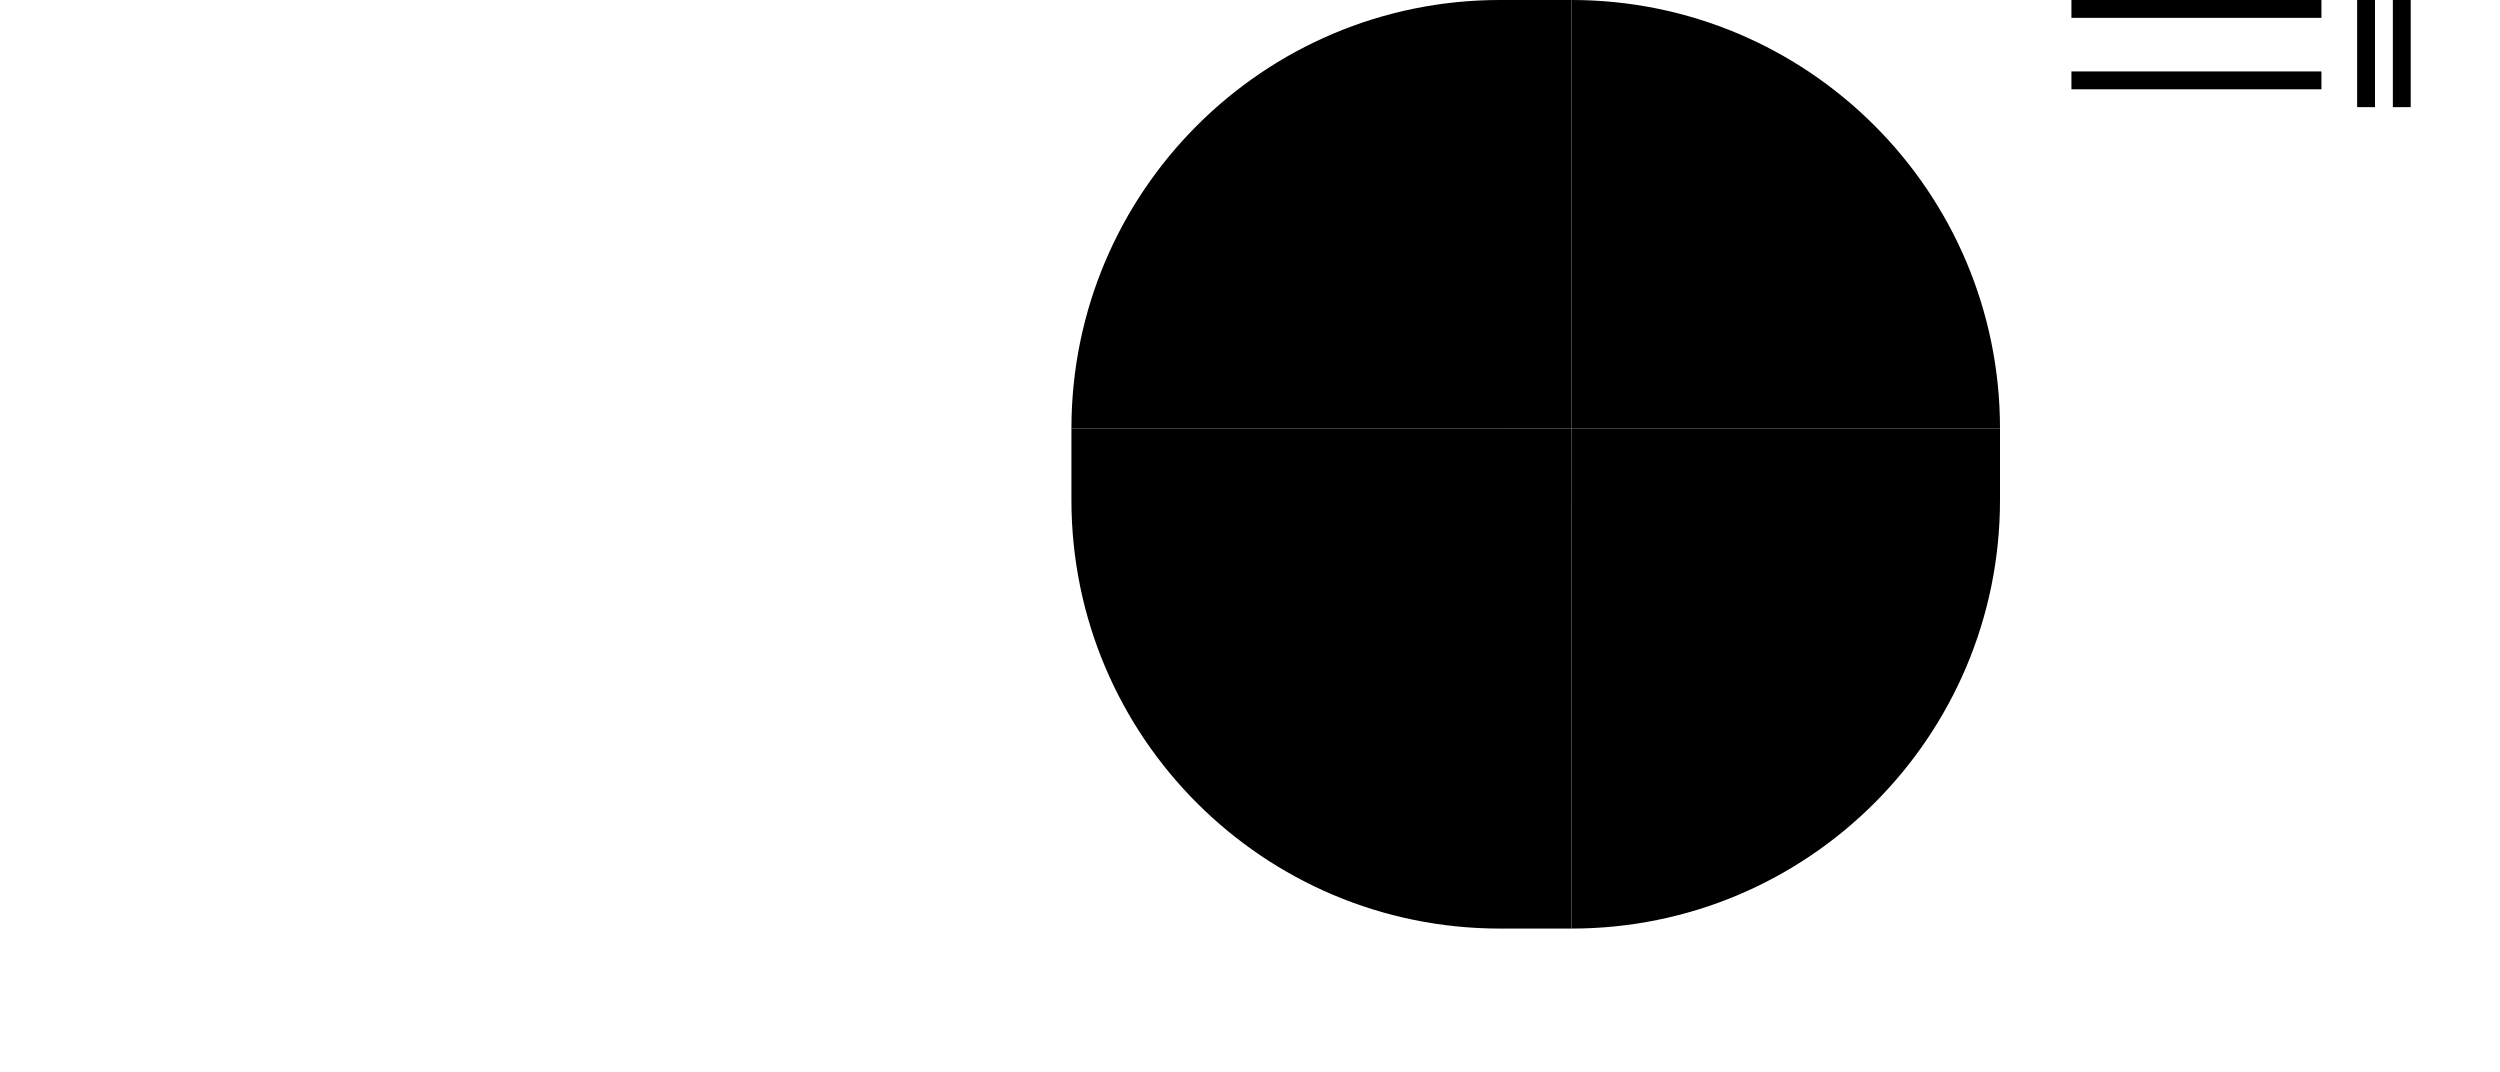
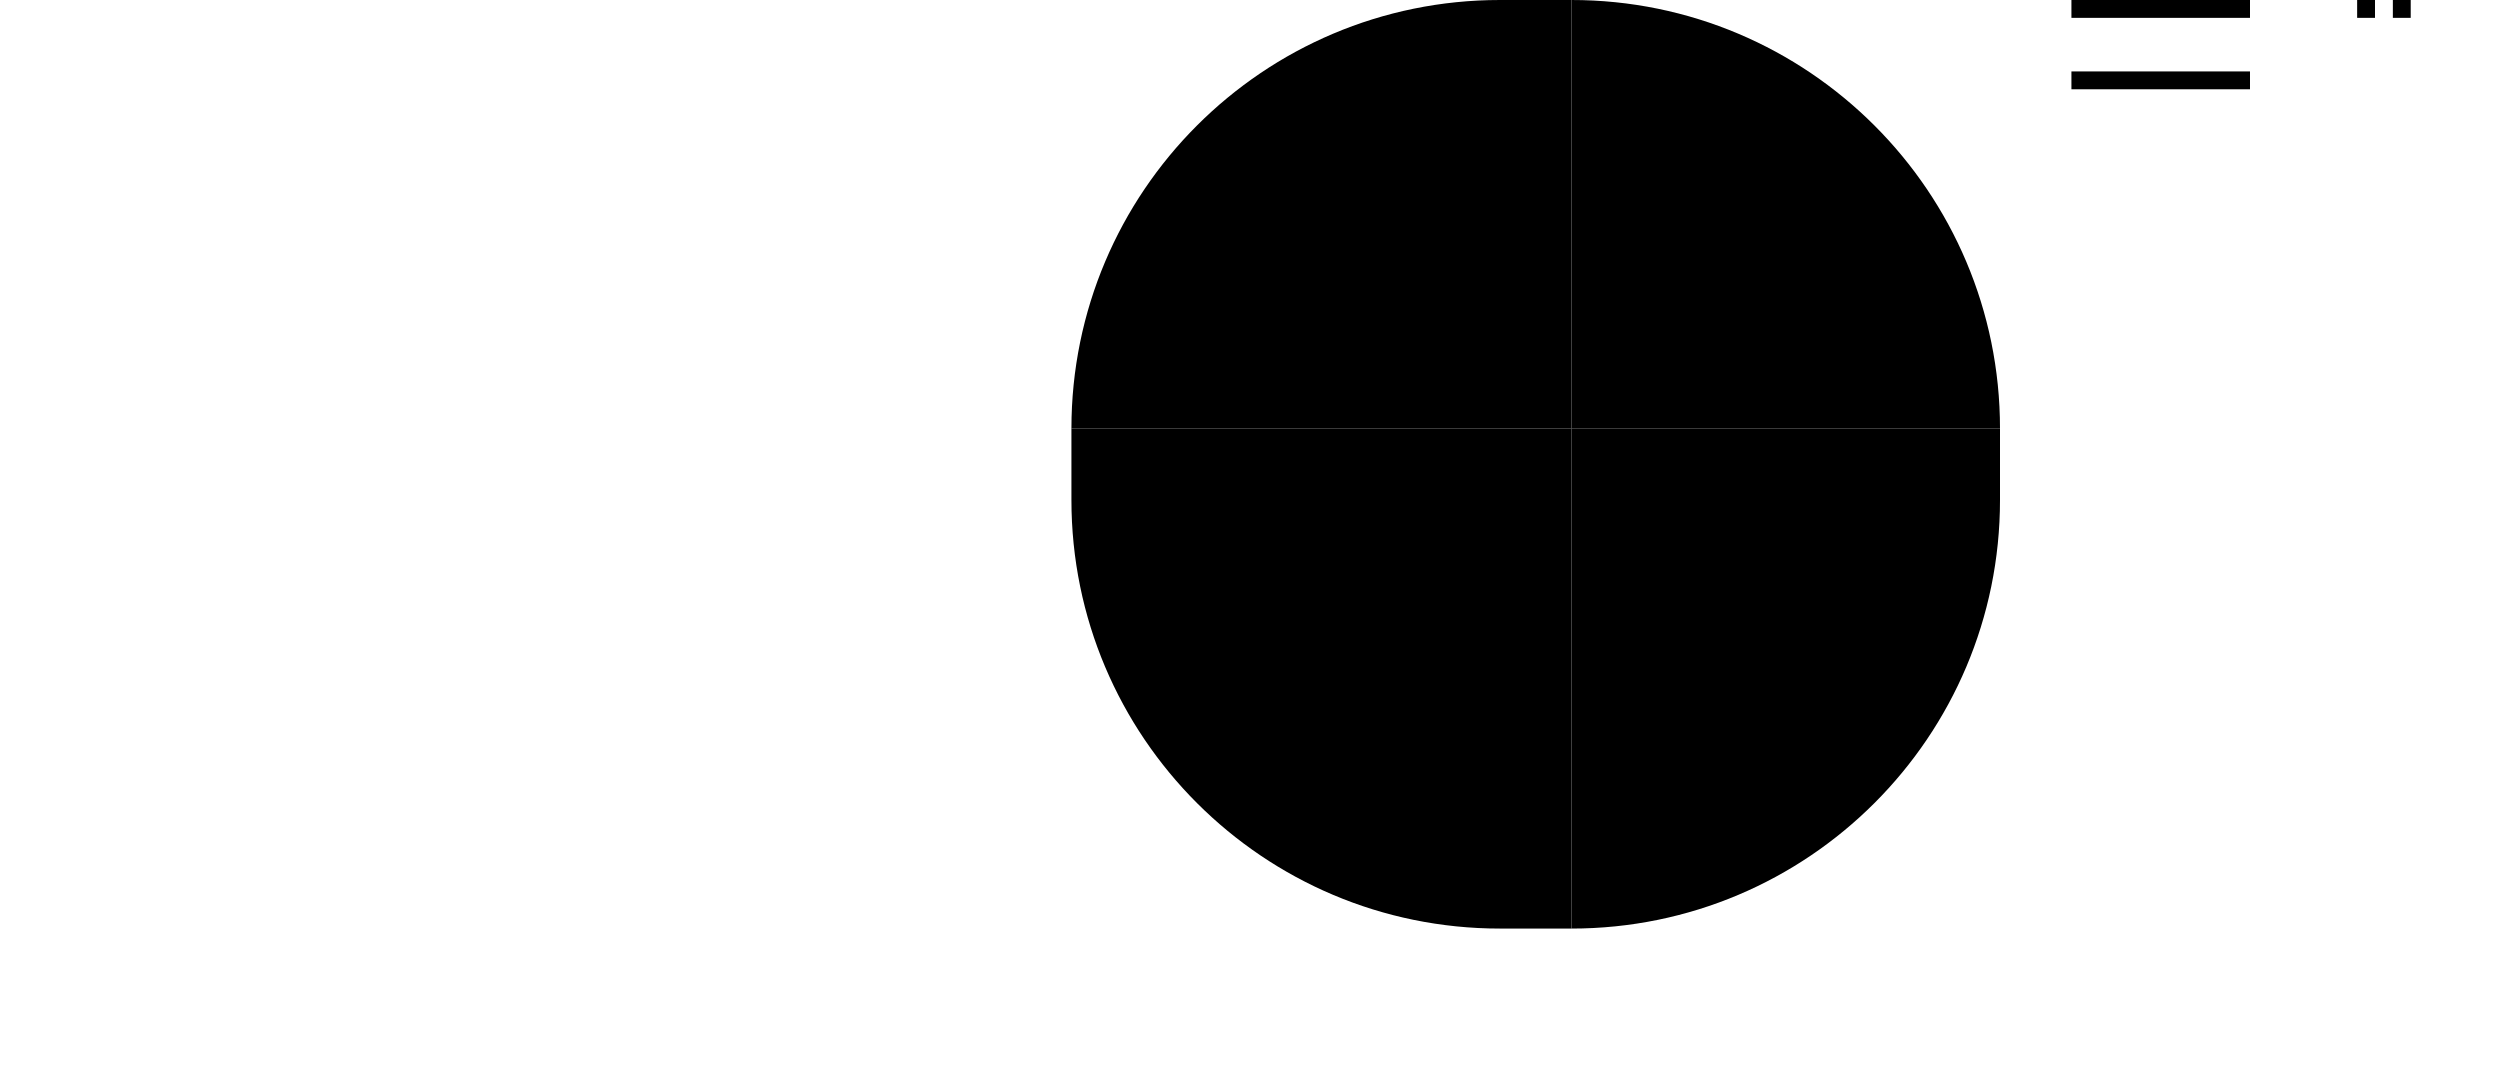
<svg xmlns="http://www.w3.org/2000/svg" width="140" height="60" viewBox="0 0 140 60">
  <g id="topleft">
    <path d="M24 0 A24 24 0 0 0 0 24 L24 24 Z" fill="#faf9f6" fill-opacity="0" />
    <path d="M24 0.5 A23.5 23.5 0 0 0 0.5 24" fill="none" stroke="#000" stroke-opacity="0" />
  </g>
  <g id="top">
    <rect x="24" y="0" width="4" height="24" fill="#faf9f6" fill-opacity="0" />
    <rect x="24" y="0" width="4" height="1" fill="#000" fill-opacity="0" />
  </g>
  <g id="topright">
    <path d="M28 0 A24 24 0 0 1 52 24 L28 24 Z" fill="#faf9f6" fill-opacity="0" />
    <path d="M28 0.5 A23.5 23.5 0 0 1 51.5 24" fill="none" stroke="#000" stroke-opacity="0" />
  </g>
  <g id="left">
    <rect x="0" y="24" width="24" height="4" fill="#faf9f6" fill-opacity="0" />
    <rect x="0" y="24" width="1" height="4" fill="#000" fill-opacity="0" />
  </g>
  <g id="center">
    <rect x="24" y="24" width="4" height="4" fill="#faf9f6" fill-opacity="0" />
  </g>
  <g id="right">
    <rect x="28" y="24" width="24" height="4" fill="#faf9f6" fill-opacity="0" />
    <rect x="51" y="24" width="1" height="4" fill="#000" fill-opacity="0" />
  </g>
  <g id="bottomleft">
    <path d="M24 52 A24 24 0 0 1 0 28 L24 28 Z" fill="#faf9f6" fill-opacity="0" />
    <path d="M24 51.5 A23.5 23.5 0 0 1 0.5 28" fill="none" stroke="#000" stroke-opacity="0" />
  </g>
  <g id="bottom">
    <rect x="24" y="28" width="4" height="24" fill="#faf9f6" fill-opacity="0" />
    <rect x="24" y="51" width="4" height="1" fill="#000" fill-opacity="0" />
  </g>
  <g id="bottomright">
    <path d="M28 52 A24 24 0 0 0 52 28 L28 28 Z" fill="#faf9f6" fill-opacity="0" />
    <path d="M28 51.5 A23.5 23.5 0 0 0 51.5 28" fill="none" stroke="#000" stroke-opacity="0" />
  </g>
  <path id="mask-topleft" d="M84 0 A24 24 0 0 0 60 24 L84 24 Z" />
  <rect id="mask-top" x="84" y="0" width="4" height="24" />
  <path id="mask-topright" d="M88 0 A24 24 0 0 1 112 24 L88 24 Z" />
  <rect id="mask-left" x="60" y="24" width="24" height="4" />
  <rect id="mask-center" x="84" y="24" width="4" height="4" />
  <rect id="mask-right" x="88" y="24" width="24" height="4" />
  <path id="mask-bottomleft" d="M84 52 A24 24 0 0 1 60 28 L84 28 Z" />
  <rect id="mask-bottom" x="84" y="28" width="4" height="24" />
  <path id="mask-bottomright" d="M88 52 A24 24 0 0 0 112 28 L88 28 Z" />
-   <rect id="hint-left-margin" x="116" y="0" width="14" height="1" />
-   <rect id="hint-right-margin" x="116" y="4" width="14" height="1" />
-   <rect id="hint-top-margin" x="132" y="0" width="1" height="6" />
-   <rect id="hint-bottom-margin" x="134" y="0" width="1" height="6" />
+   <rect id="hint-left-margin" x="116" y="0" width="10" height="1" />
+   <rect id="hint-right-margin" x="116" y="4" width="10" height="1" />
+   <rect id="hint-top-margin" x="132" y="0" width="1" height="1" />
+   <rect id="hint-bottom-margin" x="134" y="0" width="1" height="1" />
</svg>
